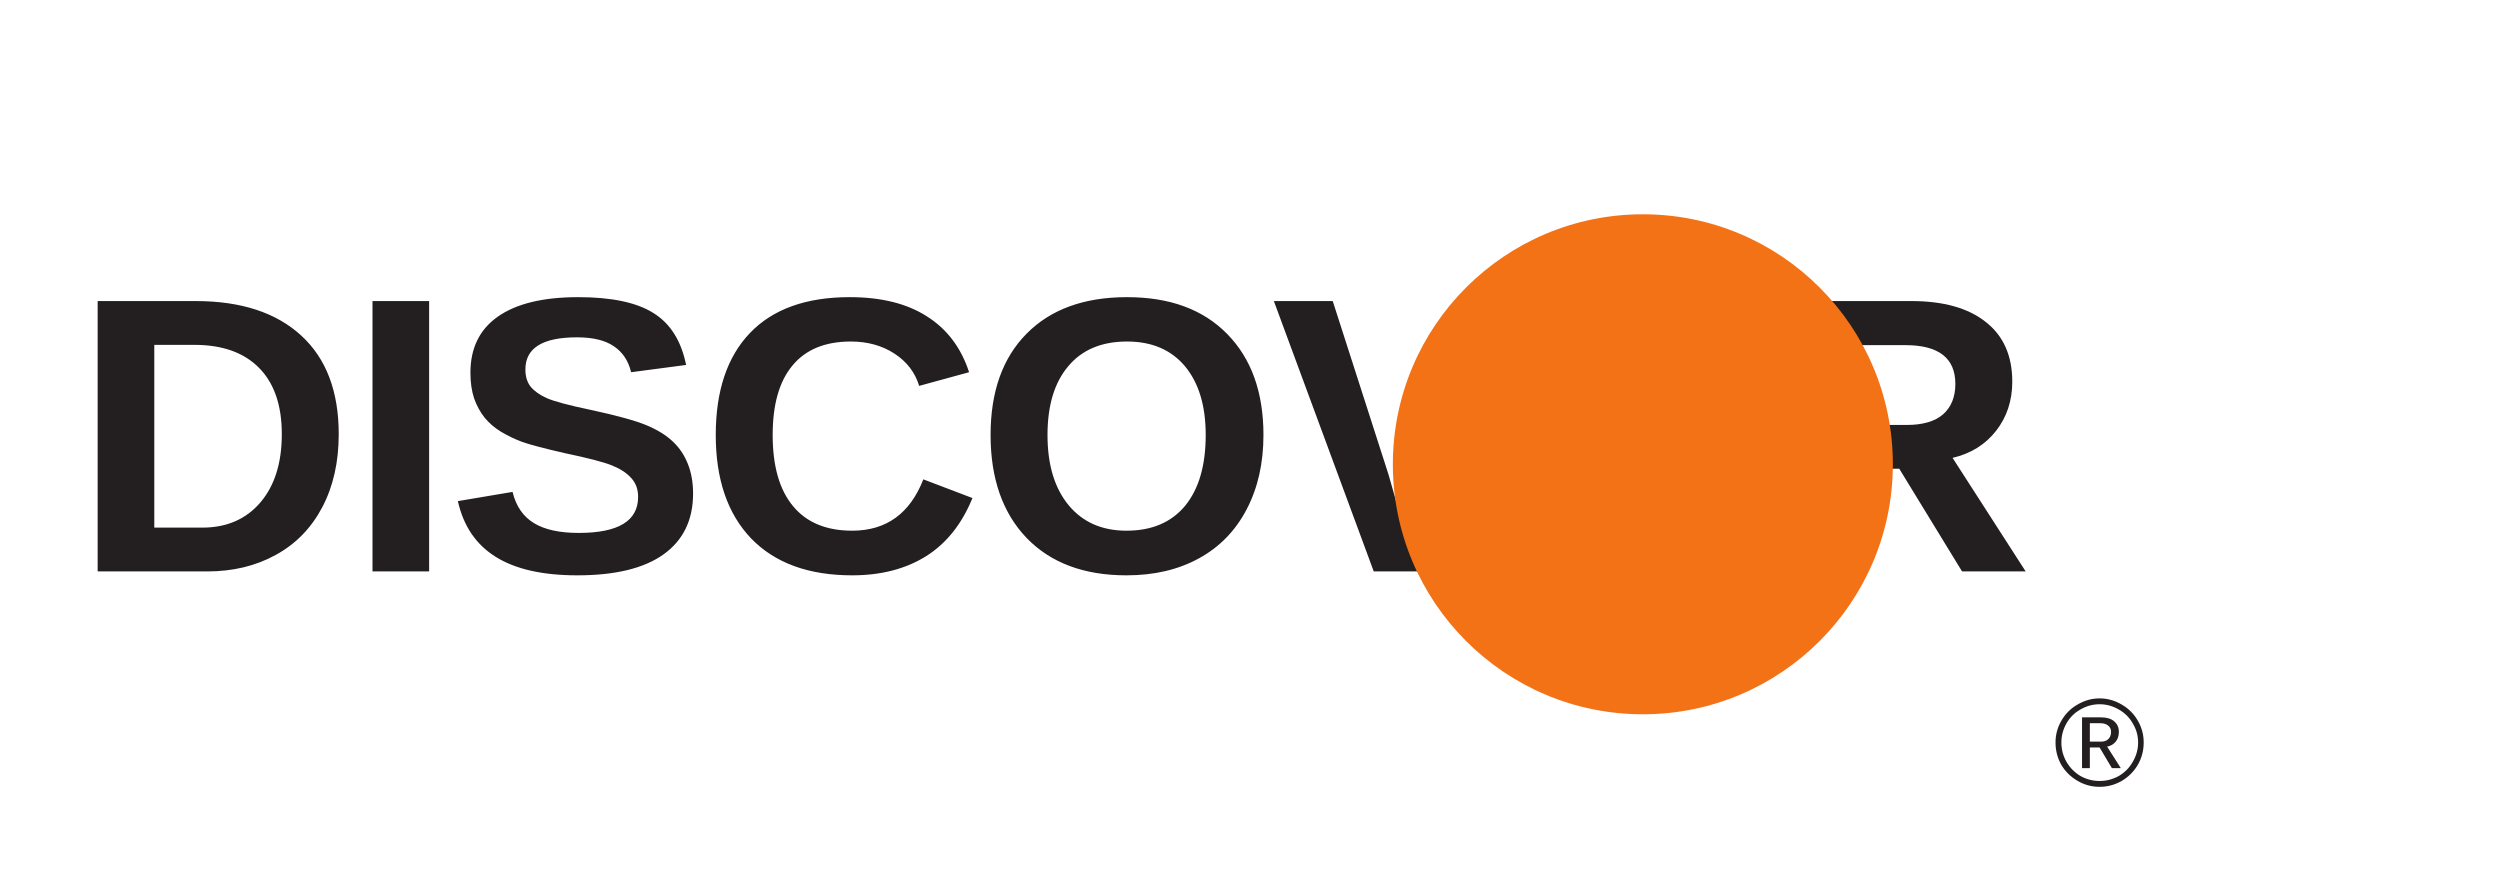
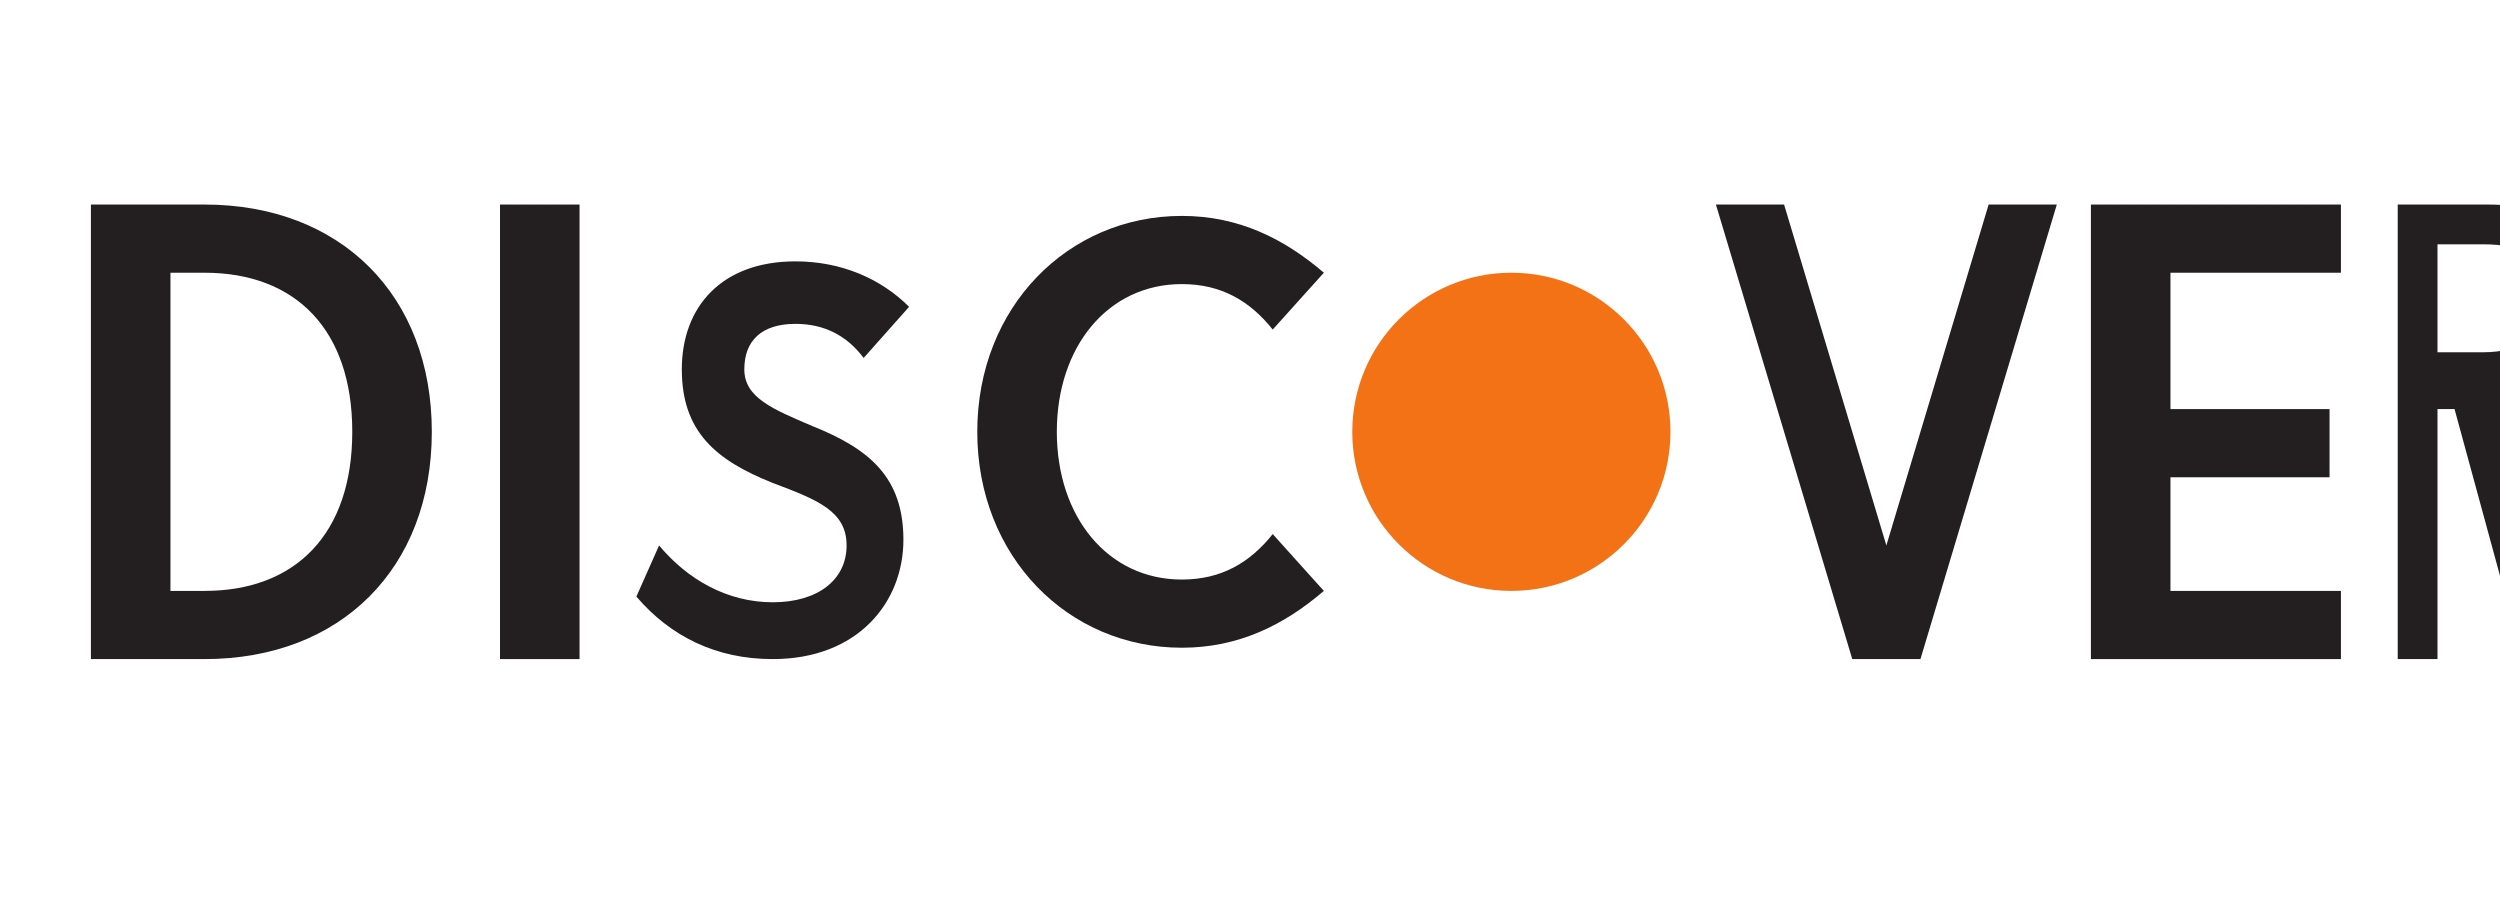
- <svg xmlns="http://www.w3.org/2000/svg" viewBox="0 0 140 50">
-   <text x="4" y="32" font-family="Arial,sans-serif" font-size="22" font-weight="bold" fill="#231F20" letter-spacing="-0.5">DISCOV</text>
-   <text x="98" y="32" font-family="Arial,sans-serif" font-size="22" font-weight="bold" fill="#231F20" letter-spacing="-0.5">R</text>
-   <circle cx="92" cy="26" r="14" fill="#F47216" />
-   <text x="115" y="44" font-family="Arial,sans-serif" font-size="7" fill="#231F20">®</text>
+ <svg xmlns="http://www.w3.org/2000/svg" viewBox="0 0 220 80">
+   <g transform="translate(8,18)">
+     <path d="M0 0h10c12 0 20 8 20 20s-8 20-20 20H0V0zm7 34h3c8 0 13-5 13-14s-5-14-13-14H7v28z" fill="#231F20" />
+     <rect x="36" y="0" width="7" height="40" fill="#231F20" />
+     <path d="M50 30c2.5 3 6 5 10 5 4 0 6.5-2 6.5-5S64 26 60 24.5c-5-2-8-4.5-8-10S55.5 5 62 5c4 0 7.5 1.5 10 4l-4 4.5C66.5 11.5 64.5 10.5 62 10.5c-3 0-4.5 1.5-4.5 4S60 18 63.5 19.5c5 2 8 4.5 8 10s-4 10.5-11.5 10.5c-5 0-9-2-12-5.5L50 30z" fill="#231F20" />
+     <path d="M78 20c0-11 8-19 18-19 5 0 9 2 12.5 5l-4.5 5c-2-2.5-4.5-4-8-4-6.5 0-11 5.5-11 13s4.5 13 11 13c3.5 0 6-1.5 8-4l4.5 5C105 37 101 39 96 39c-10 0-18-8-18-19z" fill="#231F20" />
+     <circle cx="125" cy="20" r="14" fill="#F47216" />
+     <path d="M143 0h6l9 30 9-30h6L161 40h-6L143 0z" fill="#231F20" />
+     <path d="M176 0v40h22v-6h-15v-10h14v-6h-14V6h15V0h-22z" fill="#231F20" />
+     <path d="M203 0h8c6 0 9 3 9 8.5 0 4-2 7-6 8.5l7 23h-7l-6-22h-1.5V40H203V0zm3.5 13h4c3.5 0 5.5-1.5 5.5-5s-2-4.5-5.5-4.5h-4v9.5z" fill="#231F20" />
+   </g>
</svg>
